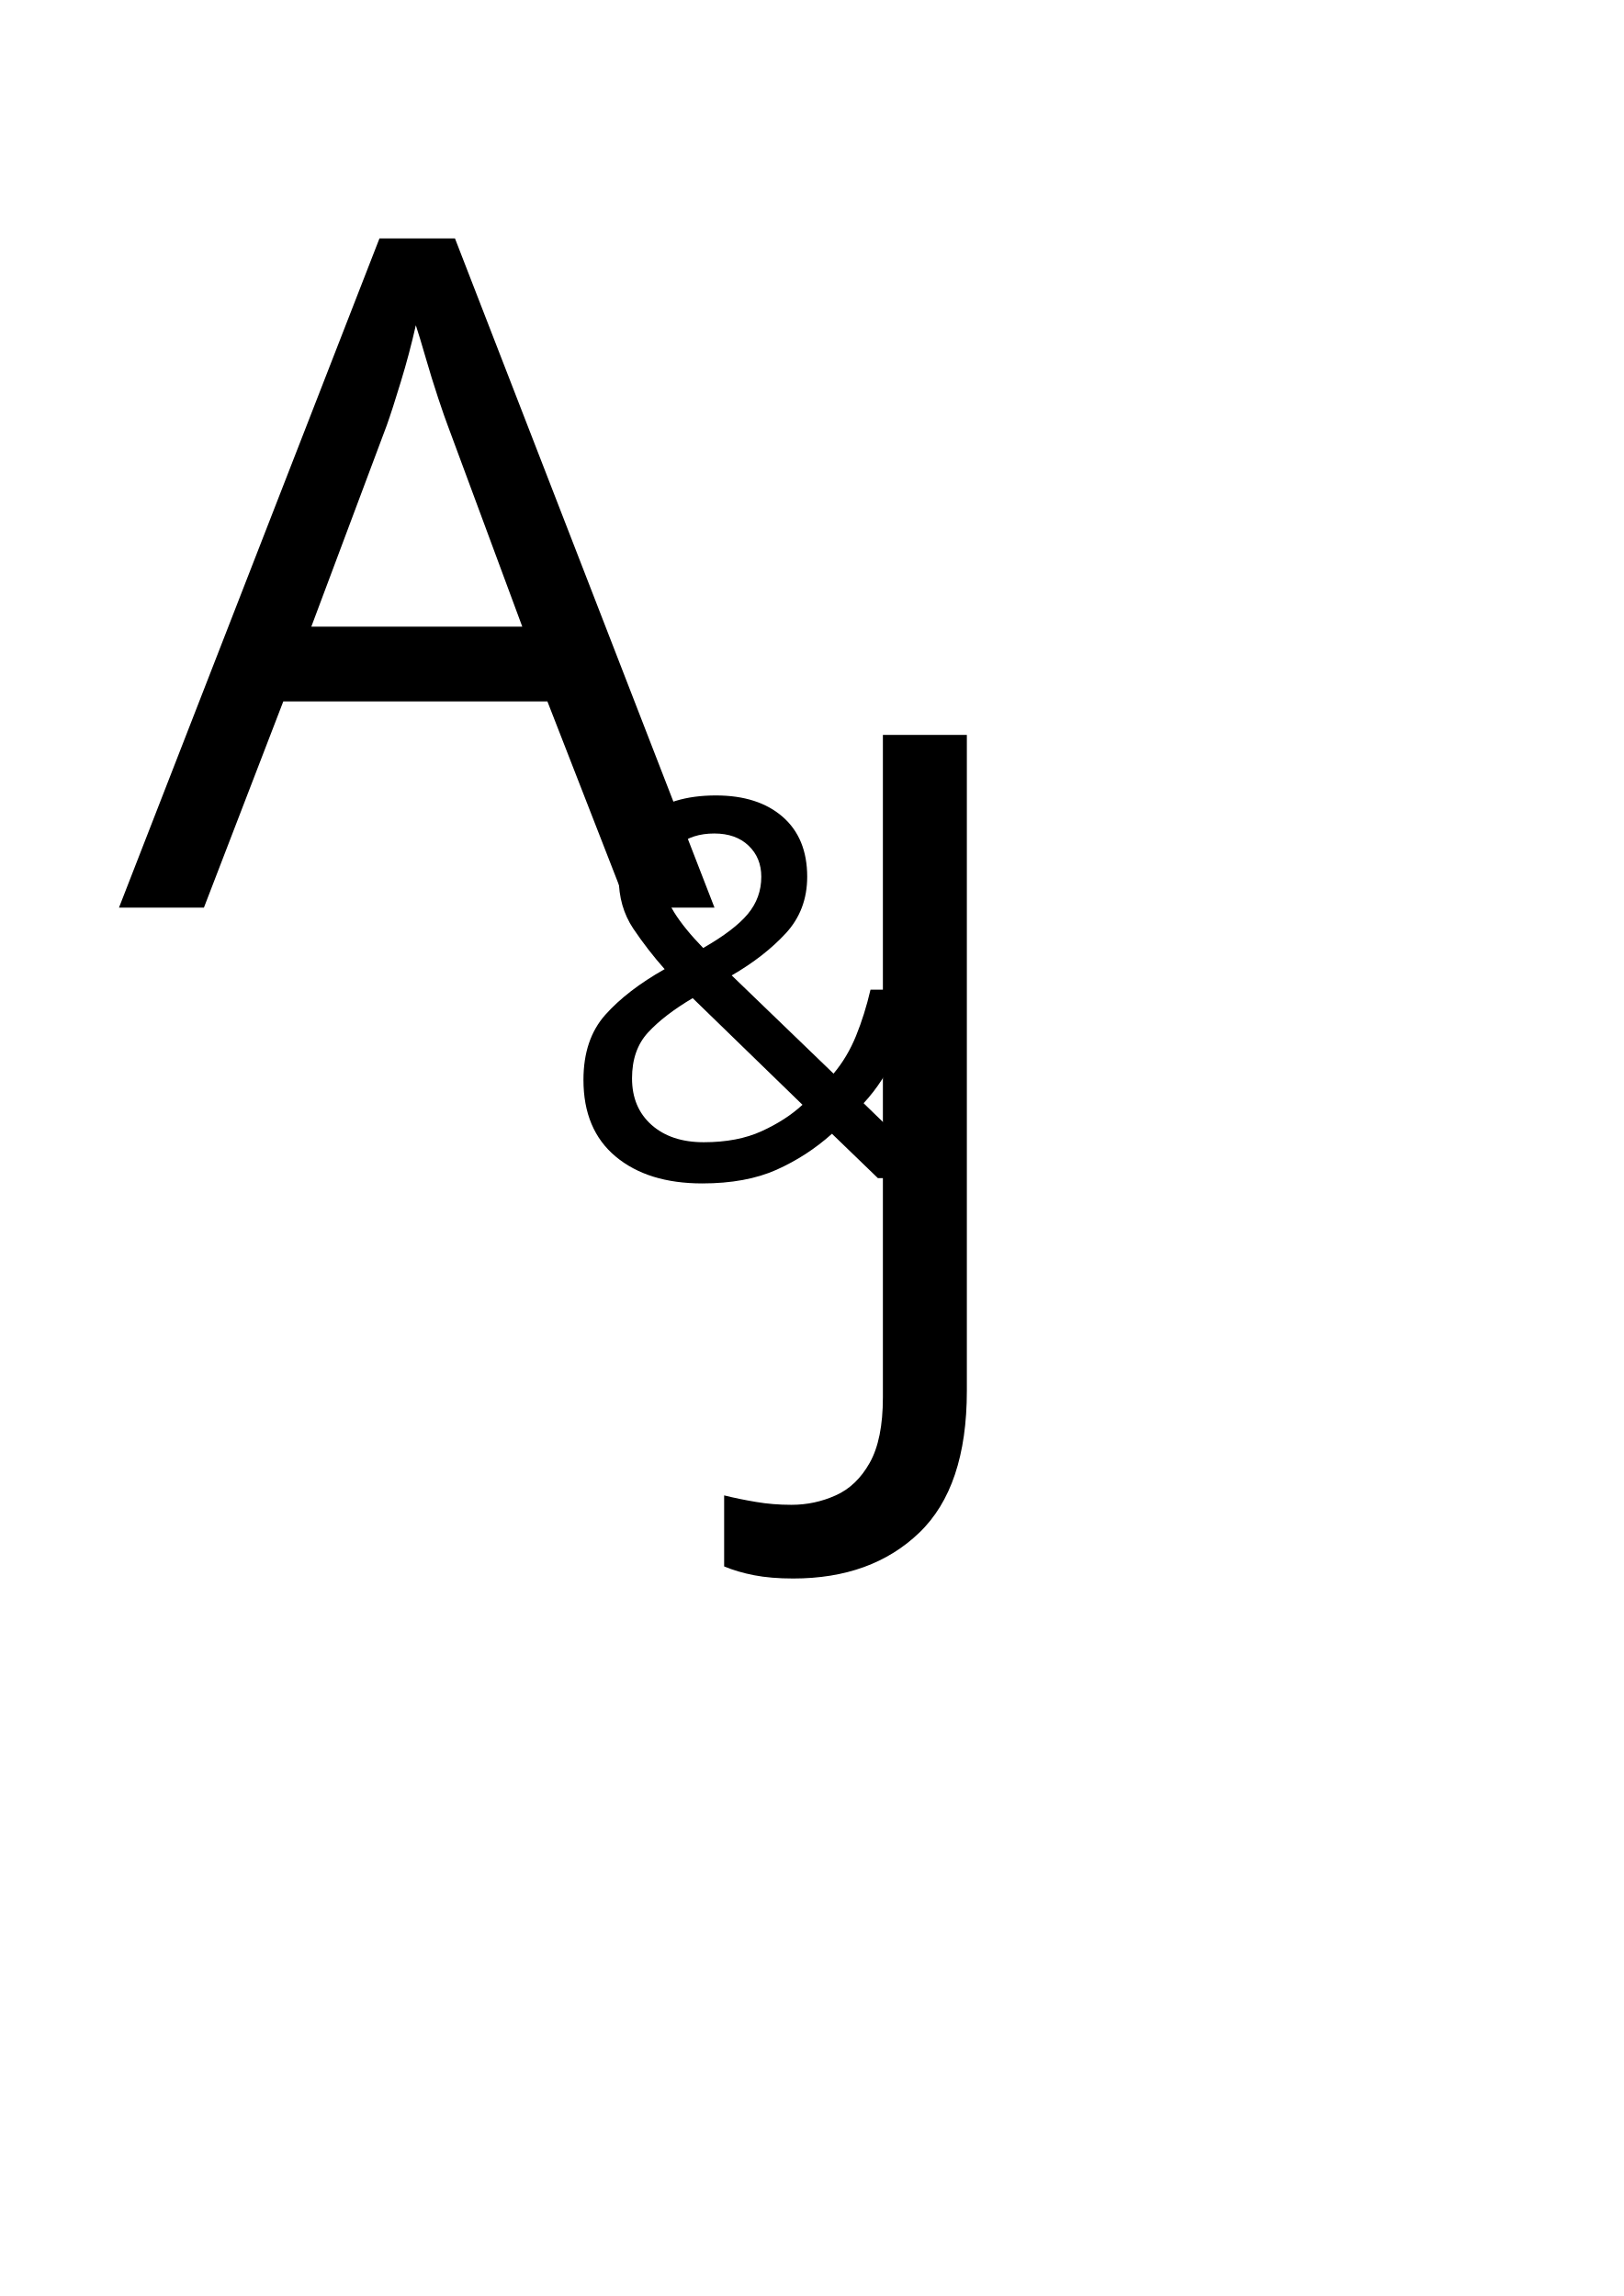
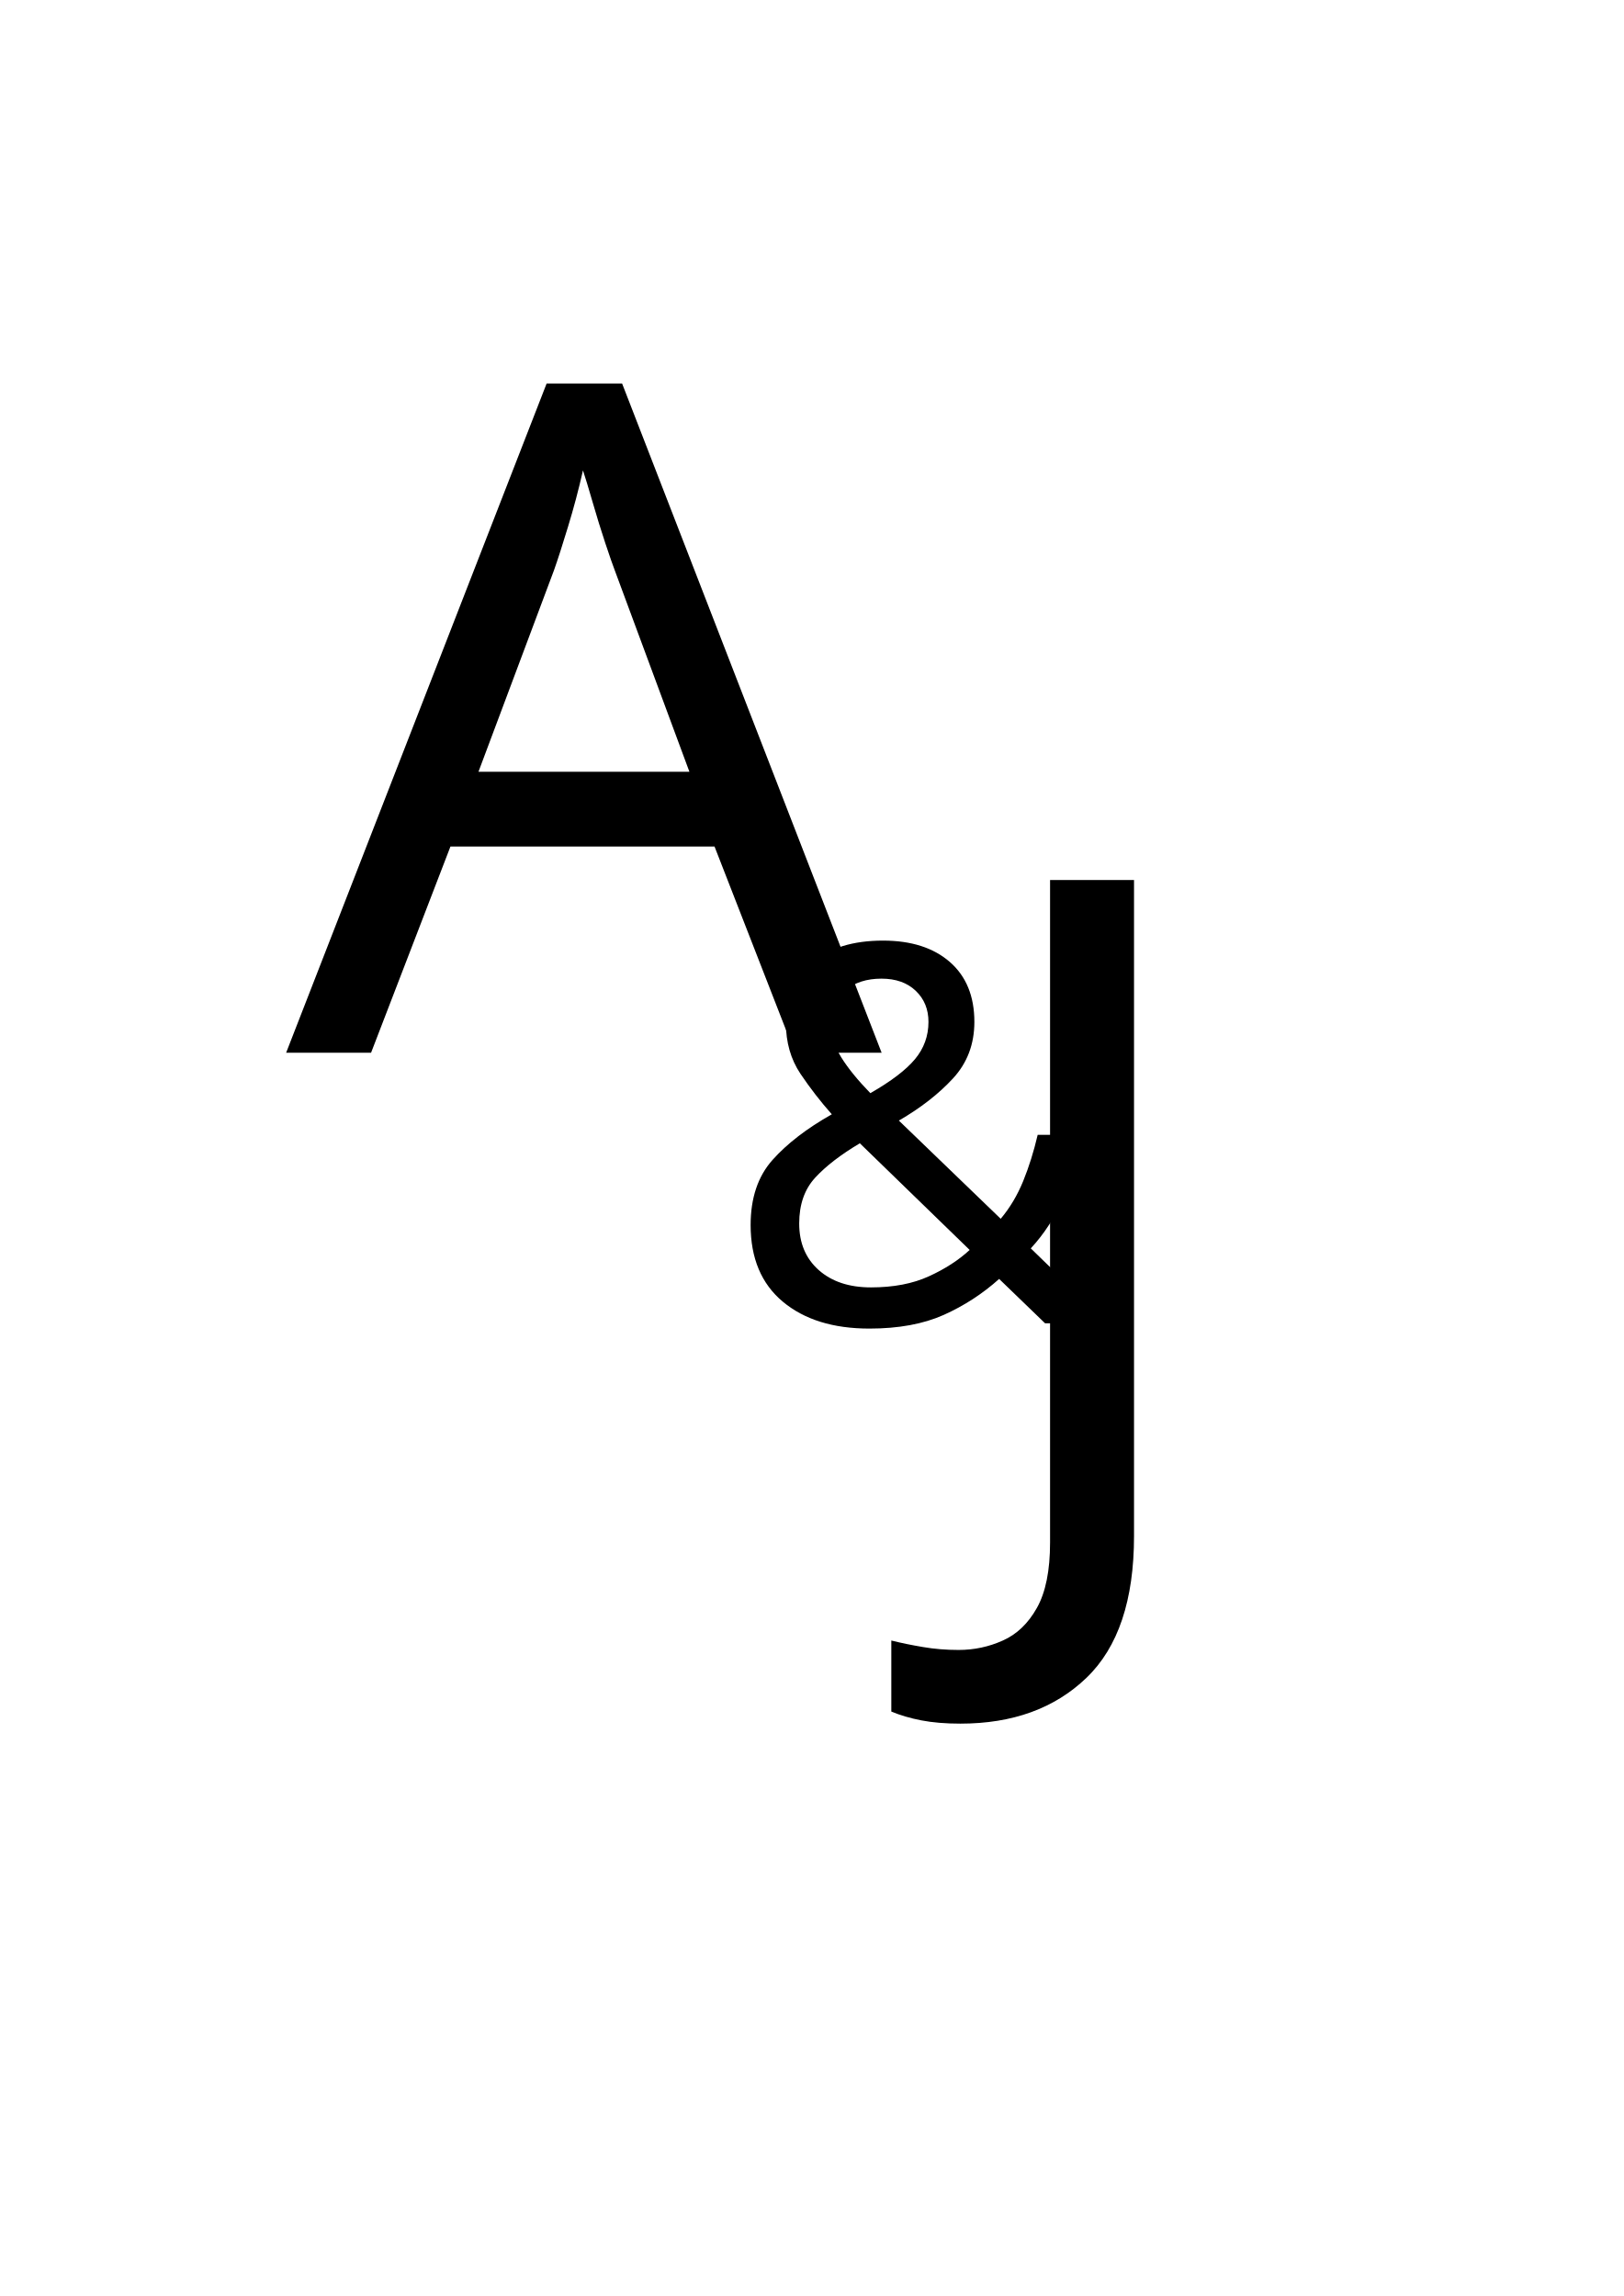
<svg xmlns="http://www.w3.org/2000/svg" width="210mm" height="297mm" viewBox="0 0 210 297" version="1.1" id="svg5">
  <defs id="defs2" />
  <g id="layer1">
-     <text xml:space="preserve" style="font-size:120.713px;line-height:1.25;font-family:'Savoye LET';-inkscape-font-specification:'Savoye LET, Normal';font-variant-ligatures:none;stroke-width:4.527;font-weight:normal;font-style:normal;font-stretch:normal;font-variant:normal;font-variant-caps:normal;font-variant-numeric:normal;font-variant-east-asian:normal" x="15.389" y="117.402" id="text473">
-       <tspan id="tspan471" style="stroke-width:4.527;-inkscape-font-specification:'Savoye LET, Normal';font-family:'Savoye LET';font-weight:normal;font-style:normal;font-stretch:normal;font-variant:normal;font-size:120.713px;font-variant-ligatures:none;font-variant-caps:normal;font-variant-numeric:normal;font-variant-east-asian:normal" x="15.389" y="117.402">A</tspan>
+     <text xml:space="preserve" style="font-style:normal;font-variant:normal;font-weight:normal;font-stretch:normal;font-size:120.713px;line-height:1.25;font-family:'Savoye LET';-inkscape-font-specification:'Savoye LET, Normal';font-variant-ligatures:none;font-variant-caps:normal;font-variant-numeric:normal;font-variant-east-asian:normal;stroke-width:4.527" x="37.008" y="136.176" id="text473">
+       <tspan id="tspan471" style="font-style:normal;font-variant:normal;font-weight:normal;font-stretch:normal;font-size:120.713px;font-family:'Savoye LET';-inkscape-font-specification:'Savoye LET, Normal';font-variant-ligatures:none;font-variant-caps:normal;font-variant-numeric:normal;font-variant-east-asian:normal;stroke-width:4.527" x="37.008" y="136.176">A</tspan>
    </text>
-     <text xml:space="preserve" style="font-style:normal;font-variant:normal;font-weight:normal;font-stretch:normal;font-size:120.713px;line-height:1.25;font-family:'Savoye LET';-inkscape-font-specification:'Savoye LET, Normal';font-variant-ligatures:none;font-variant-caps:normal;font-variant-numeric:normal;font-variant-east-asian:normal;stroke-width:4.527" x="103.08" y="181.249" id="text473-0">
-       <tspan id="tspan471-6" style="font-style:normal;font-variant:normal;font-weight:normal;font-stretch:normal;font-size:120.713px;font-family:'Savoye LET';-inkscape-font-specification:'Savoye LET, Normal';font-variant-ligatures:none;font-variant-caps:normal;font-variant-numeric:normal;font-variant-east-asian:normal;stroke-width:4.527" x="103.08" y="181.249">J</tspan>
+     <text xml:space="preserve" style="font-style:normal;font-variant:normal;font-weight:normal;font-stretch:normal;font-size:120.713px;line-height:1.25;font-family:'Savoye LET';-inkscape-font-specification:'Savoye LET, Normal';font-variant-ligatures:none;font-variant-caps:normal;font-variant-numeric:normal;font-variant-east-asian:normal;stroke-width:4.527" x="124.699" y="200.024" id="text473-0">
+       <tspan id="tspan471-6" style="font-style:normal;font-variant:normal;font-weight:normal;font-stretch:normal;font-size:120.713px;font-family:'Savoye LET';-inkscape-font-specification:'Savoye LET, Normal';font-variant-ligatures:none;font-variant-caps:normal;font-variant-numeric:normal;font-variant-east-asian:normal;stroke-width:4.527" x="124.699" y="200.024">J</tspan>
    </text>
-     <text xml:space="preserve" style="font-style:normal;font-variant:normal;font-weight:normal;font-stretch:normal;font-size:68.269px;line-height:1.25;font-family:'Savoye LET';-inkscape-font-specification:'Savoye LET, Normal';font-variant-ligatures:none;font-variant-caps:normal;font-variant-numeric:normal;font-variant-east-asian:normal;stroke-width:2.56" x="71.837" y="152.395" id="text473-5">
-       <tspan id="tspan471-3" style="font-style:normal;font-variant:normal;font-weight:normal;font-stretch:normal;font-size:68.269px;font-family:'Savoye LET';-inkscape-font-specification:'Savoye LET, Normal';font-variant-ligatures:none;font-variant-caps:normal;font-variant-numeric:normal;font-variant-east-asian:normal;stroke-width:2.56" x="71.837" y="152.395">&amp;</tspan>
+     <text xml:space="preserve" style="font-style:normal;font-variant:normal;font-weight:normal;font-stretch:normal;font-size:68.269px;line-height:1.25;font-family:'Savoye LET';-inkscape-font-specification:'Savoye LET, Normal';font-variant-ligatures:none;font-variant-caps:normal;font-variant-numeric:normal;font-variant-east-asian:normal;stroke-width:2.56" x="93.456" y="171.17" id="text473-5">
+       <tspan id="tspan471-3" style="font-style:normal;font-variant:normal;font-weight:normal;font-stretch:normal;font-size:68.269px;font-family:'Savoye LET';-inkscape-font-specification:'Savoye LET, Normal';font-variant-ligatures:none;font-variant-caps:normal;font-variant-numeric:normal;font-variant-east-asian:normal;stroke-width:2.56" x="93.456" y="171.17">&amp;</tspan>
    </text>
  </g>
</svg>
